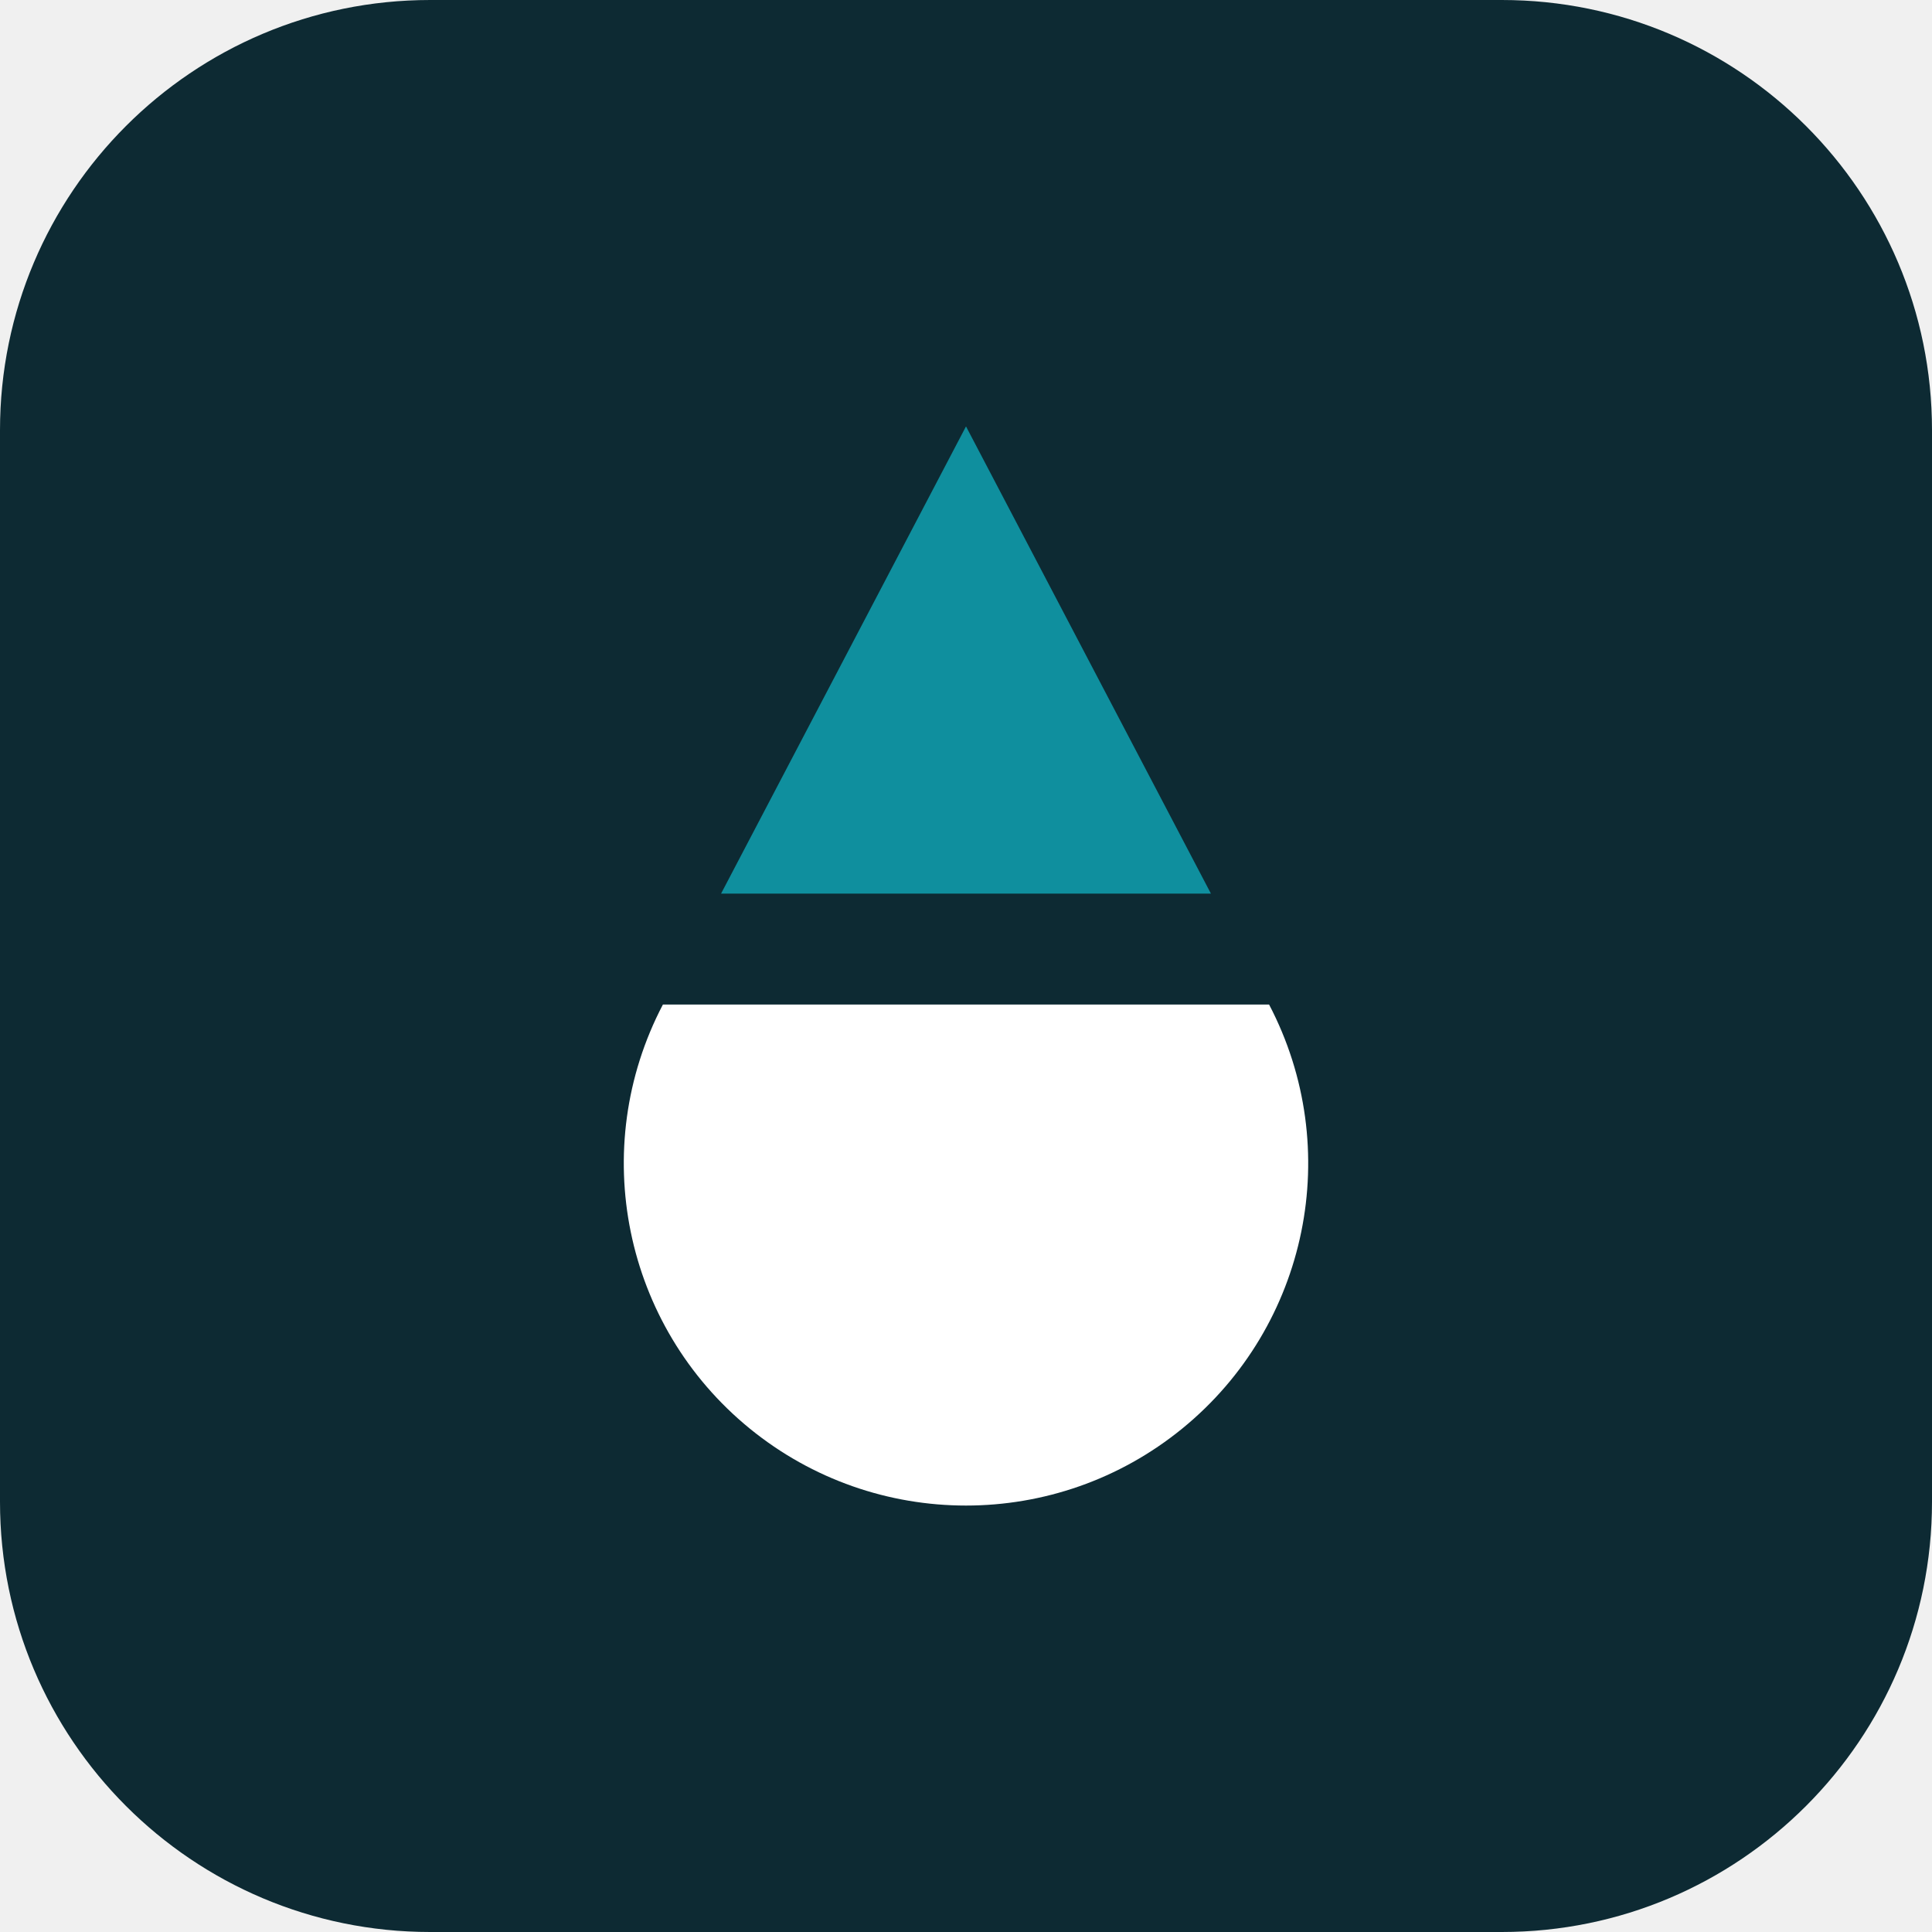
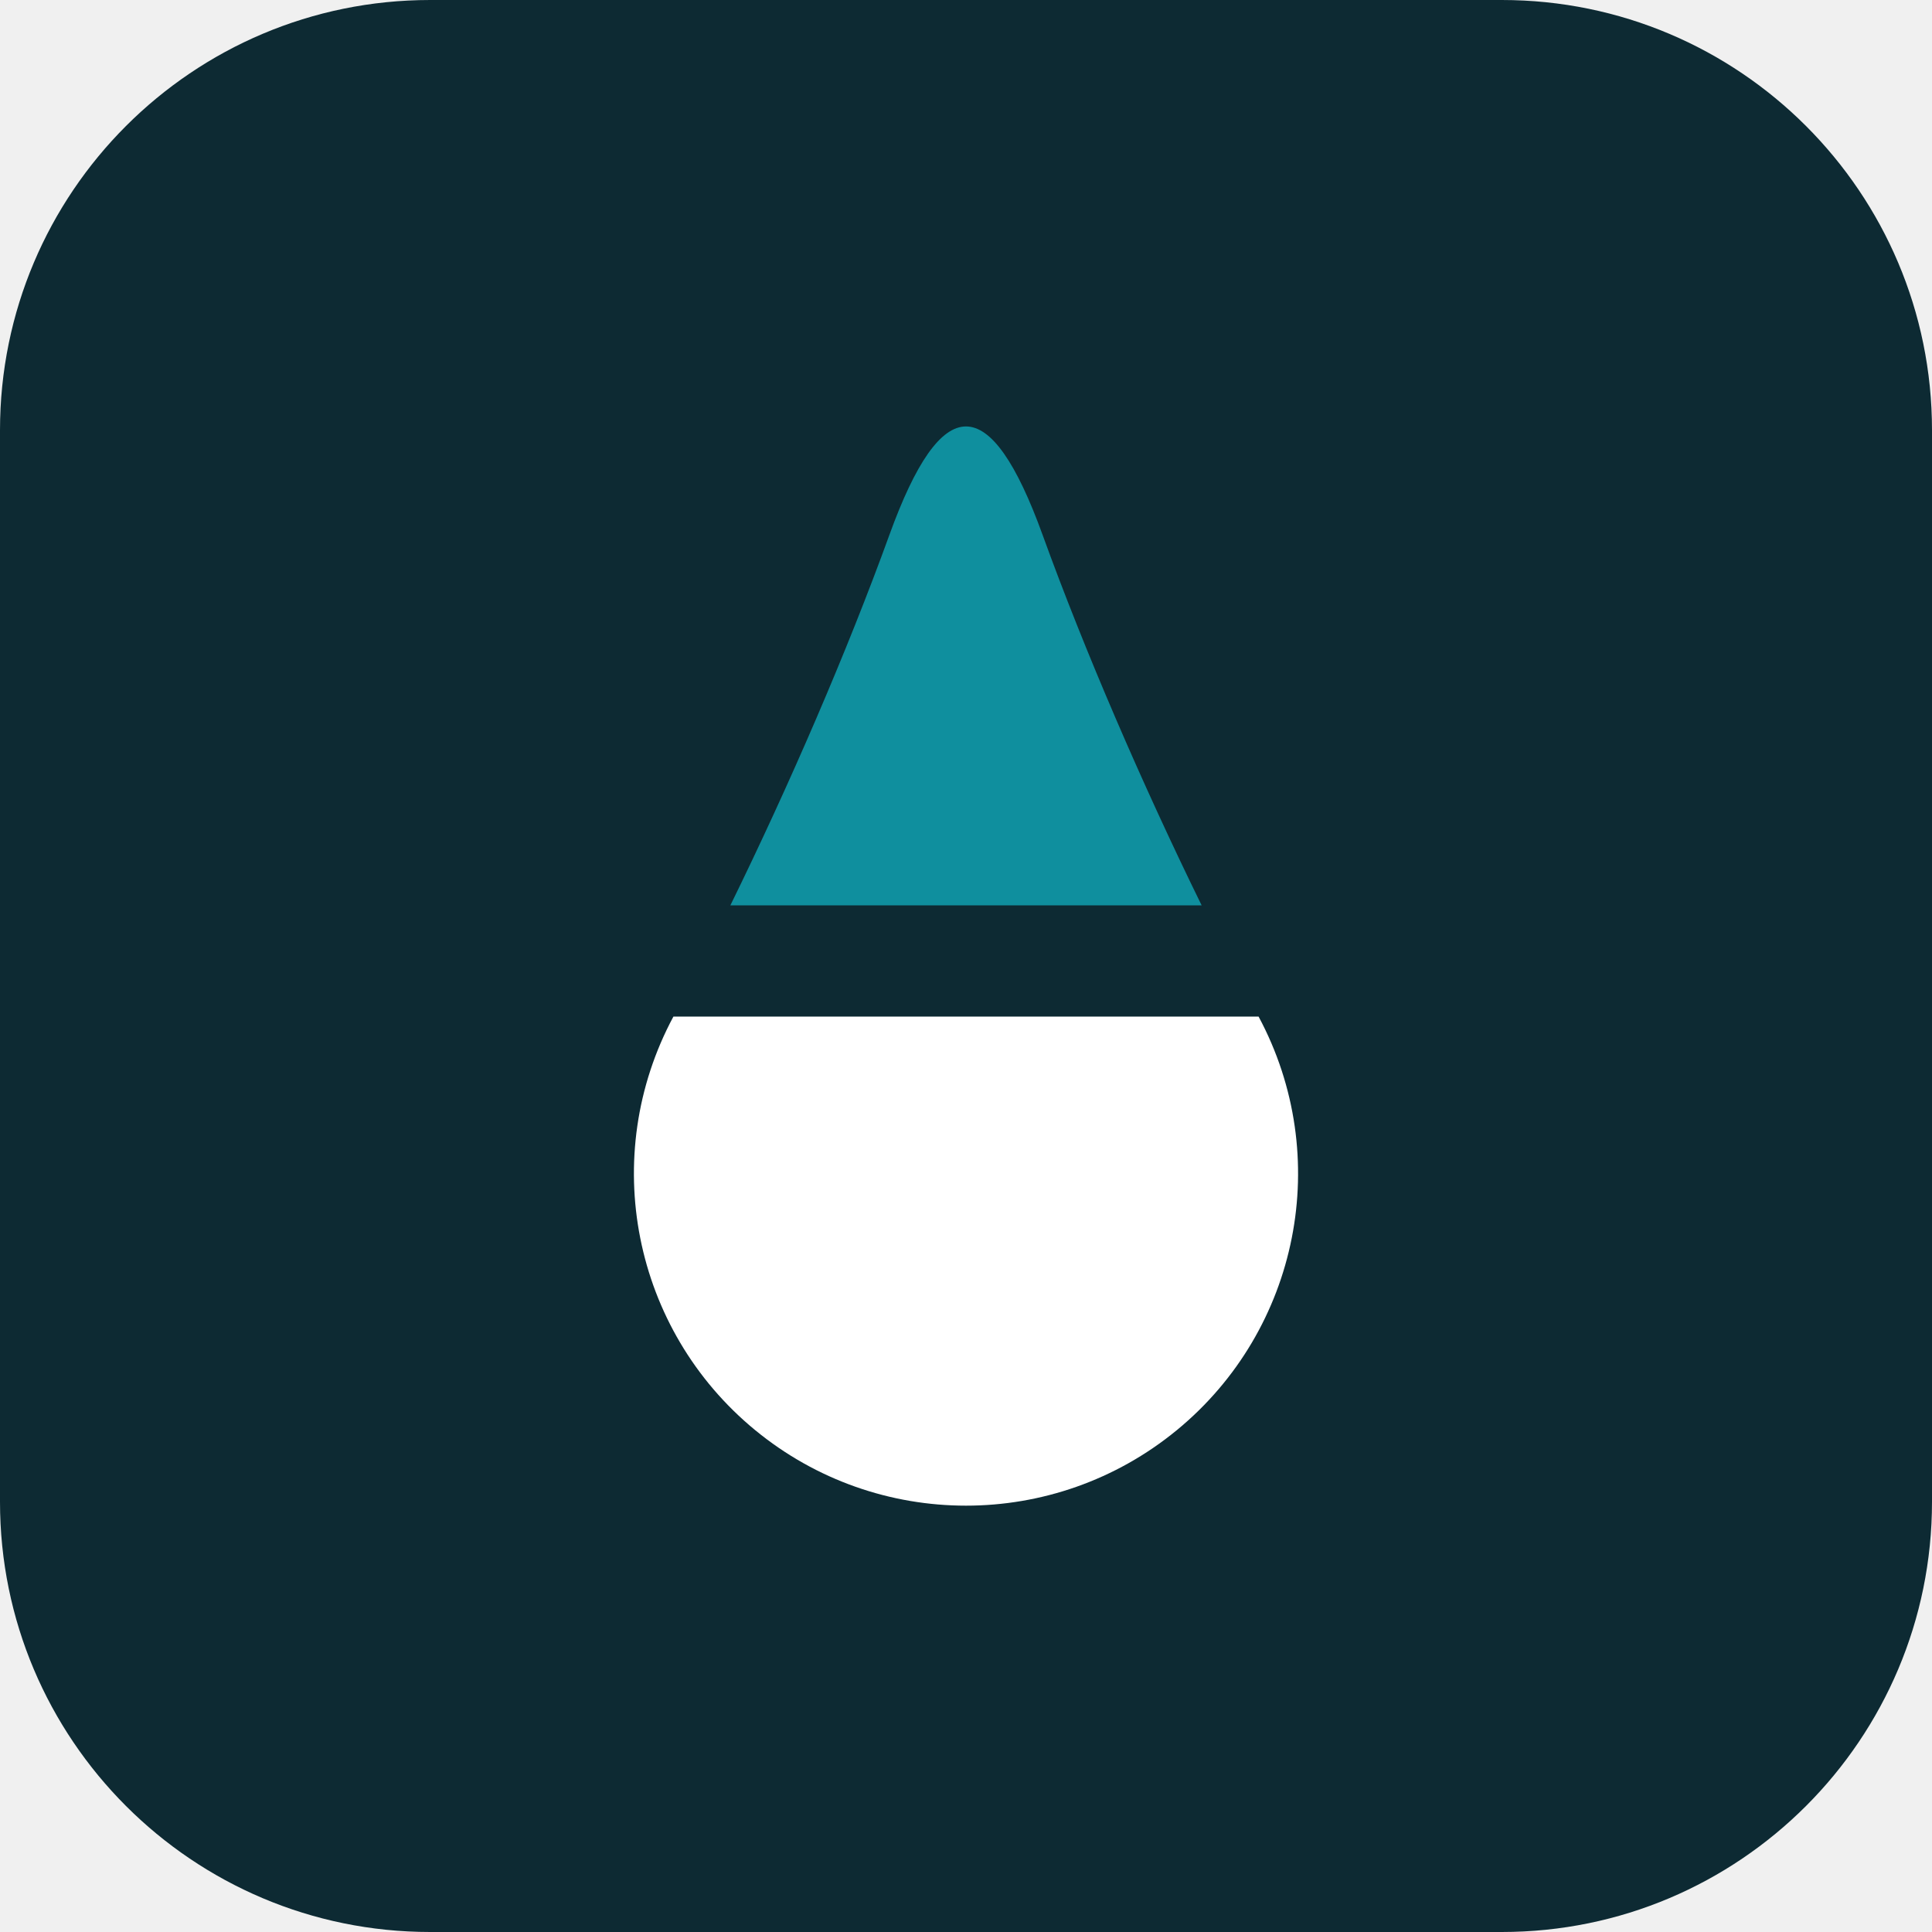
<svg xmlns="http://www.w3.org/2000/svg" viewBox="0 0 512 512" width="512" height="512" role="img">
  <rect width="512" height="512" rx="114" fill="#0D2A33" />
-   <g transform="translate(81.61,78.12) scale(3.4878)">
-     <path d="M50.0,10.0 L68.61,45.5 L31.39,45.5 Z" fill="#0F8F9E" />
-     <path d="M26.97,53.93 A26.0,26.0 0 1 0 73.03,53.93 Z" fill="#FFFFFF" />
+   <g transform="translate(86.77,87.62) scale(3.3846)">
+     <path d="M31.55,45.00 C36.18,35.56 40.70,25.11 44.00,16.00 C48.10,4.67 51.90,4.67 56.00,16.00 C59.30,25.11 63.82,35.56 68.45,45.00 Z" fill="#0F8F9E" />
+     <path d="M27.09,53.71 A26,26 0 1 0 72.91,53.71 Z" fill="#FFFFFF" />
  </g>
</svg>
